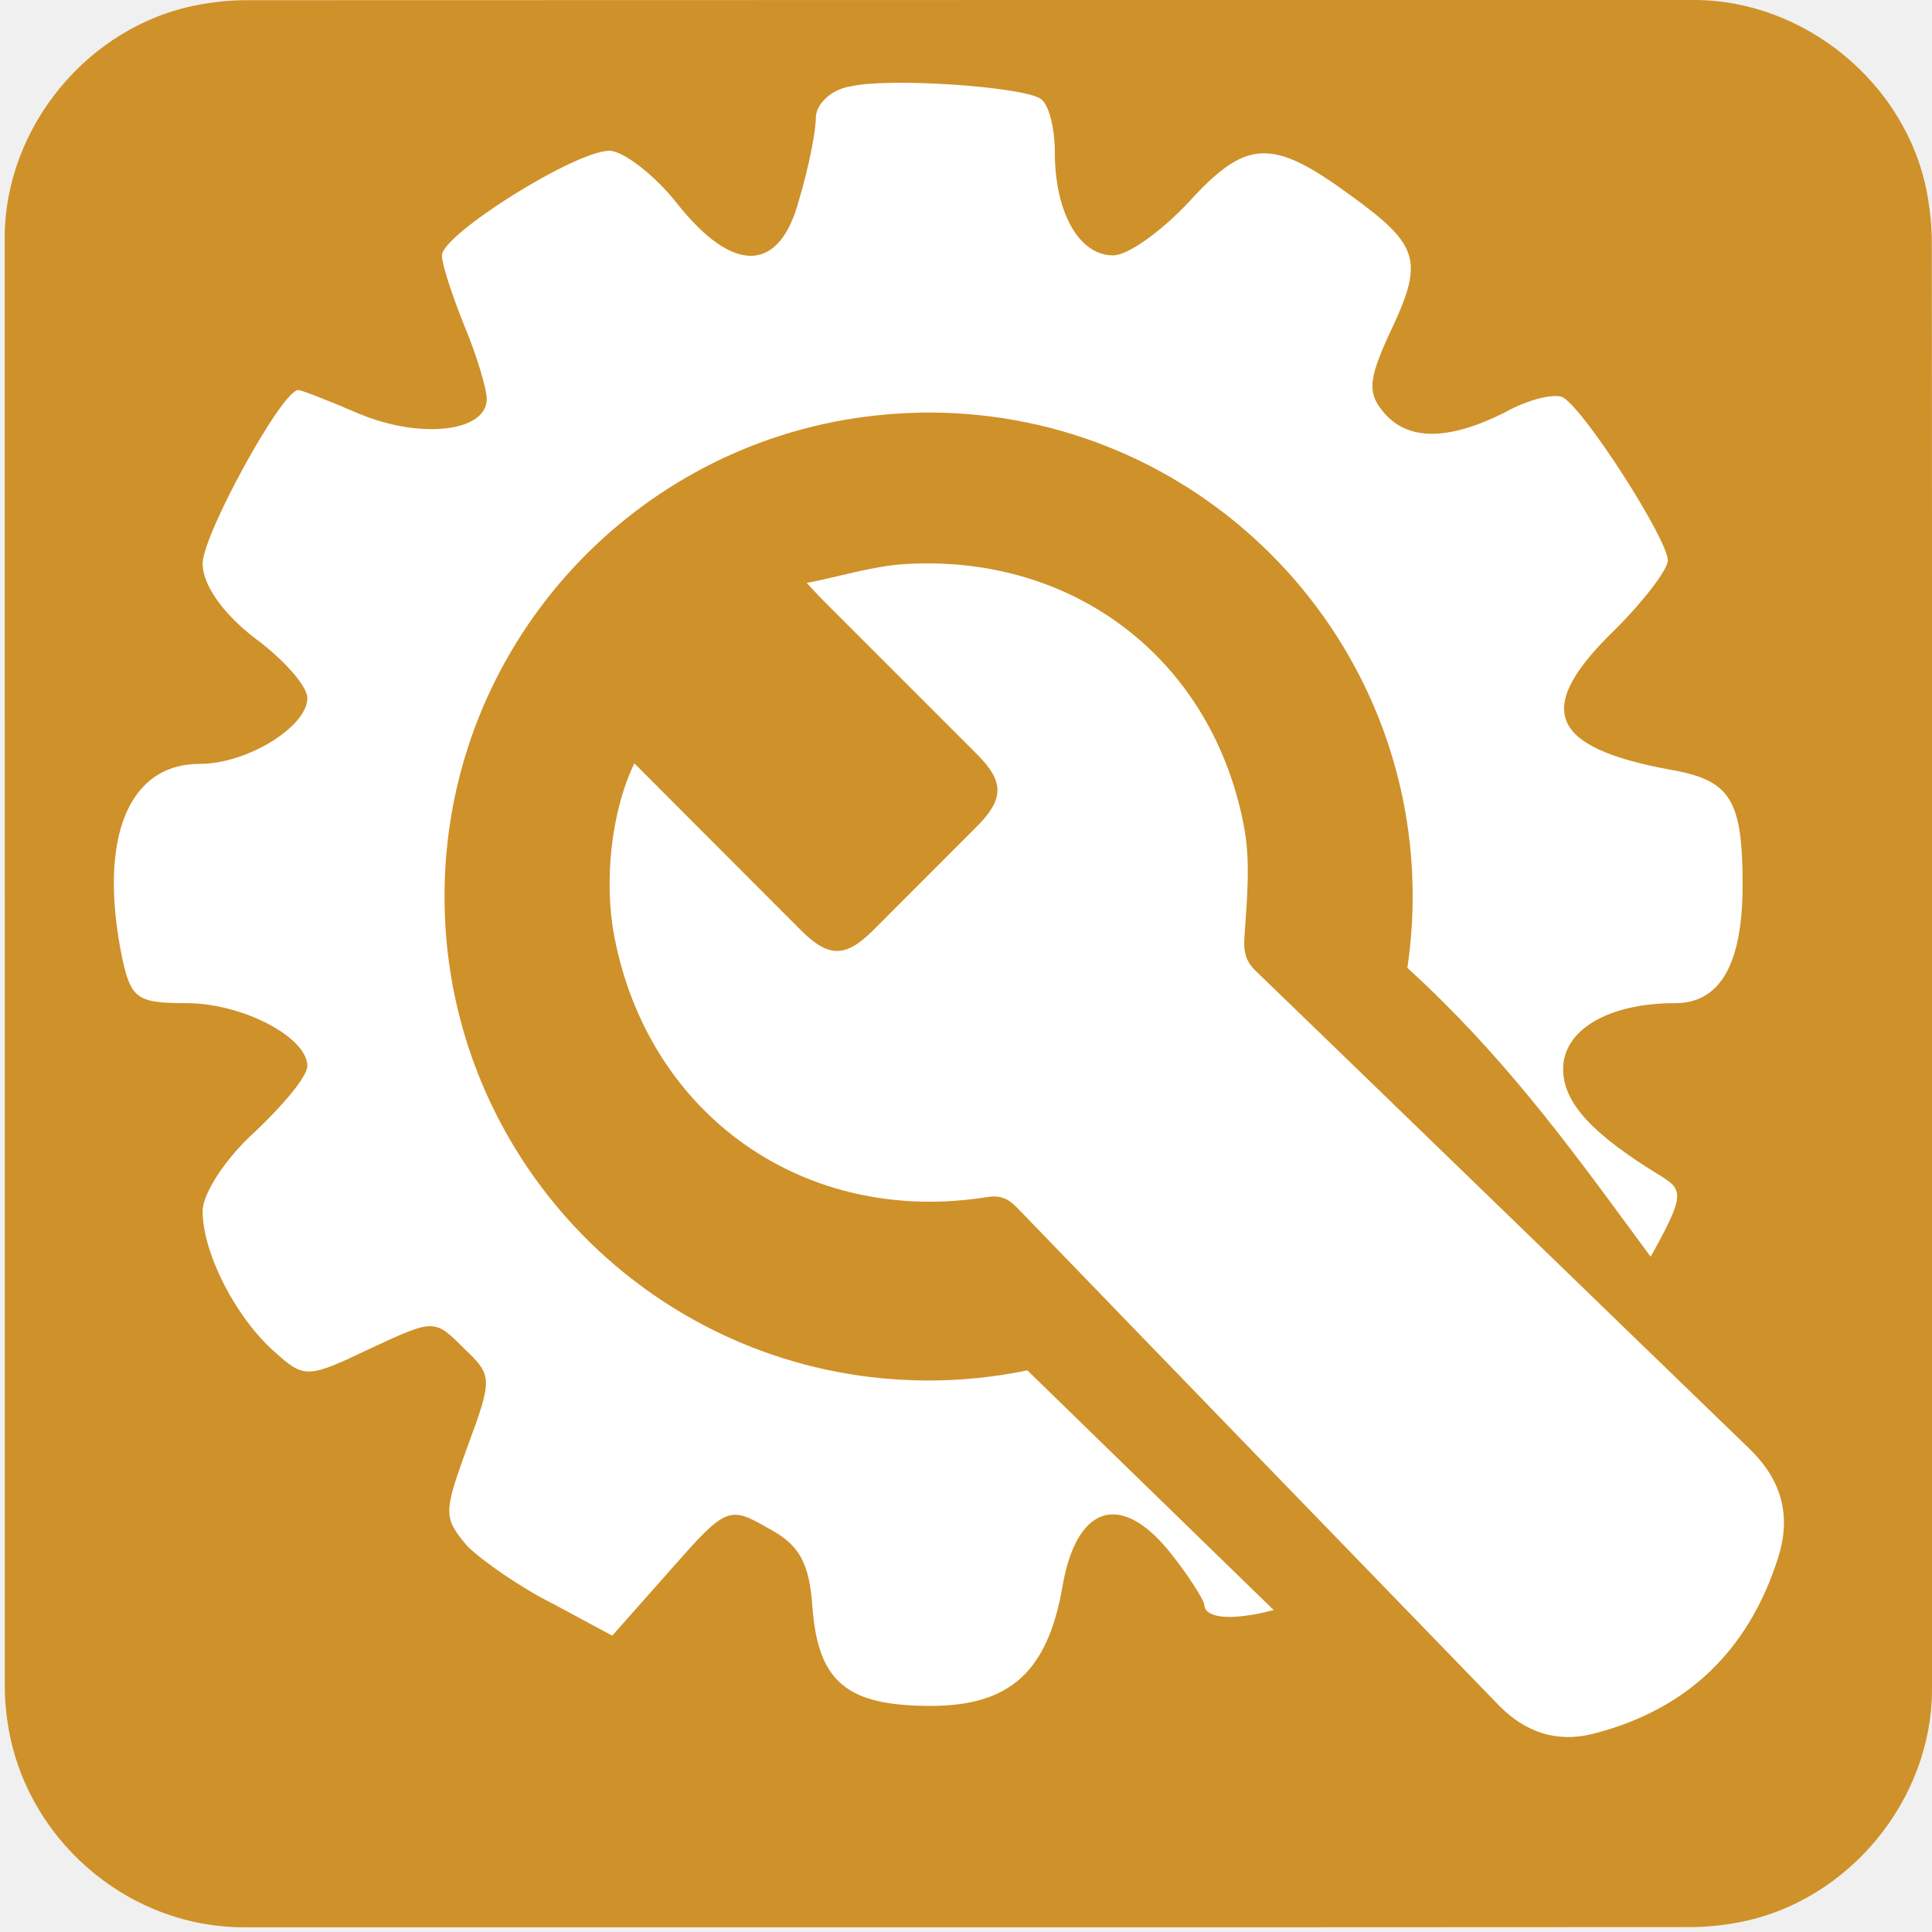
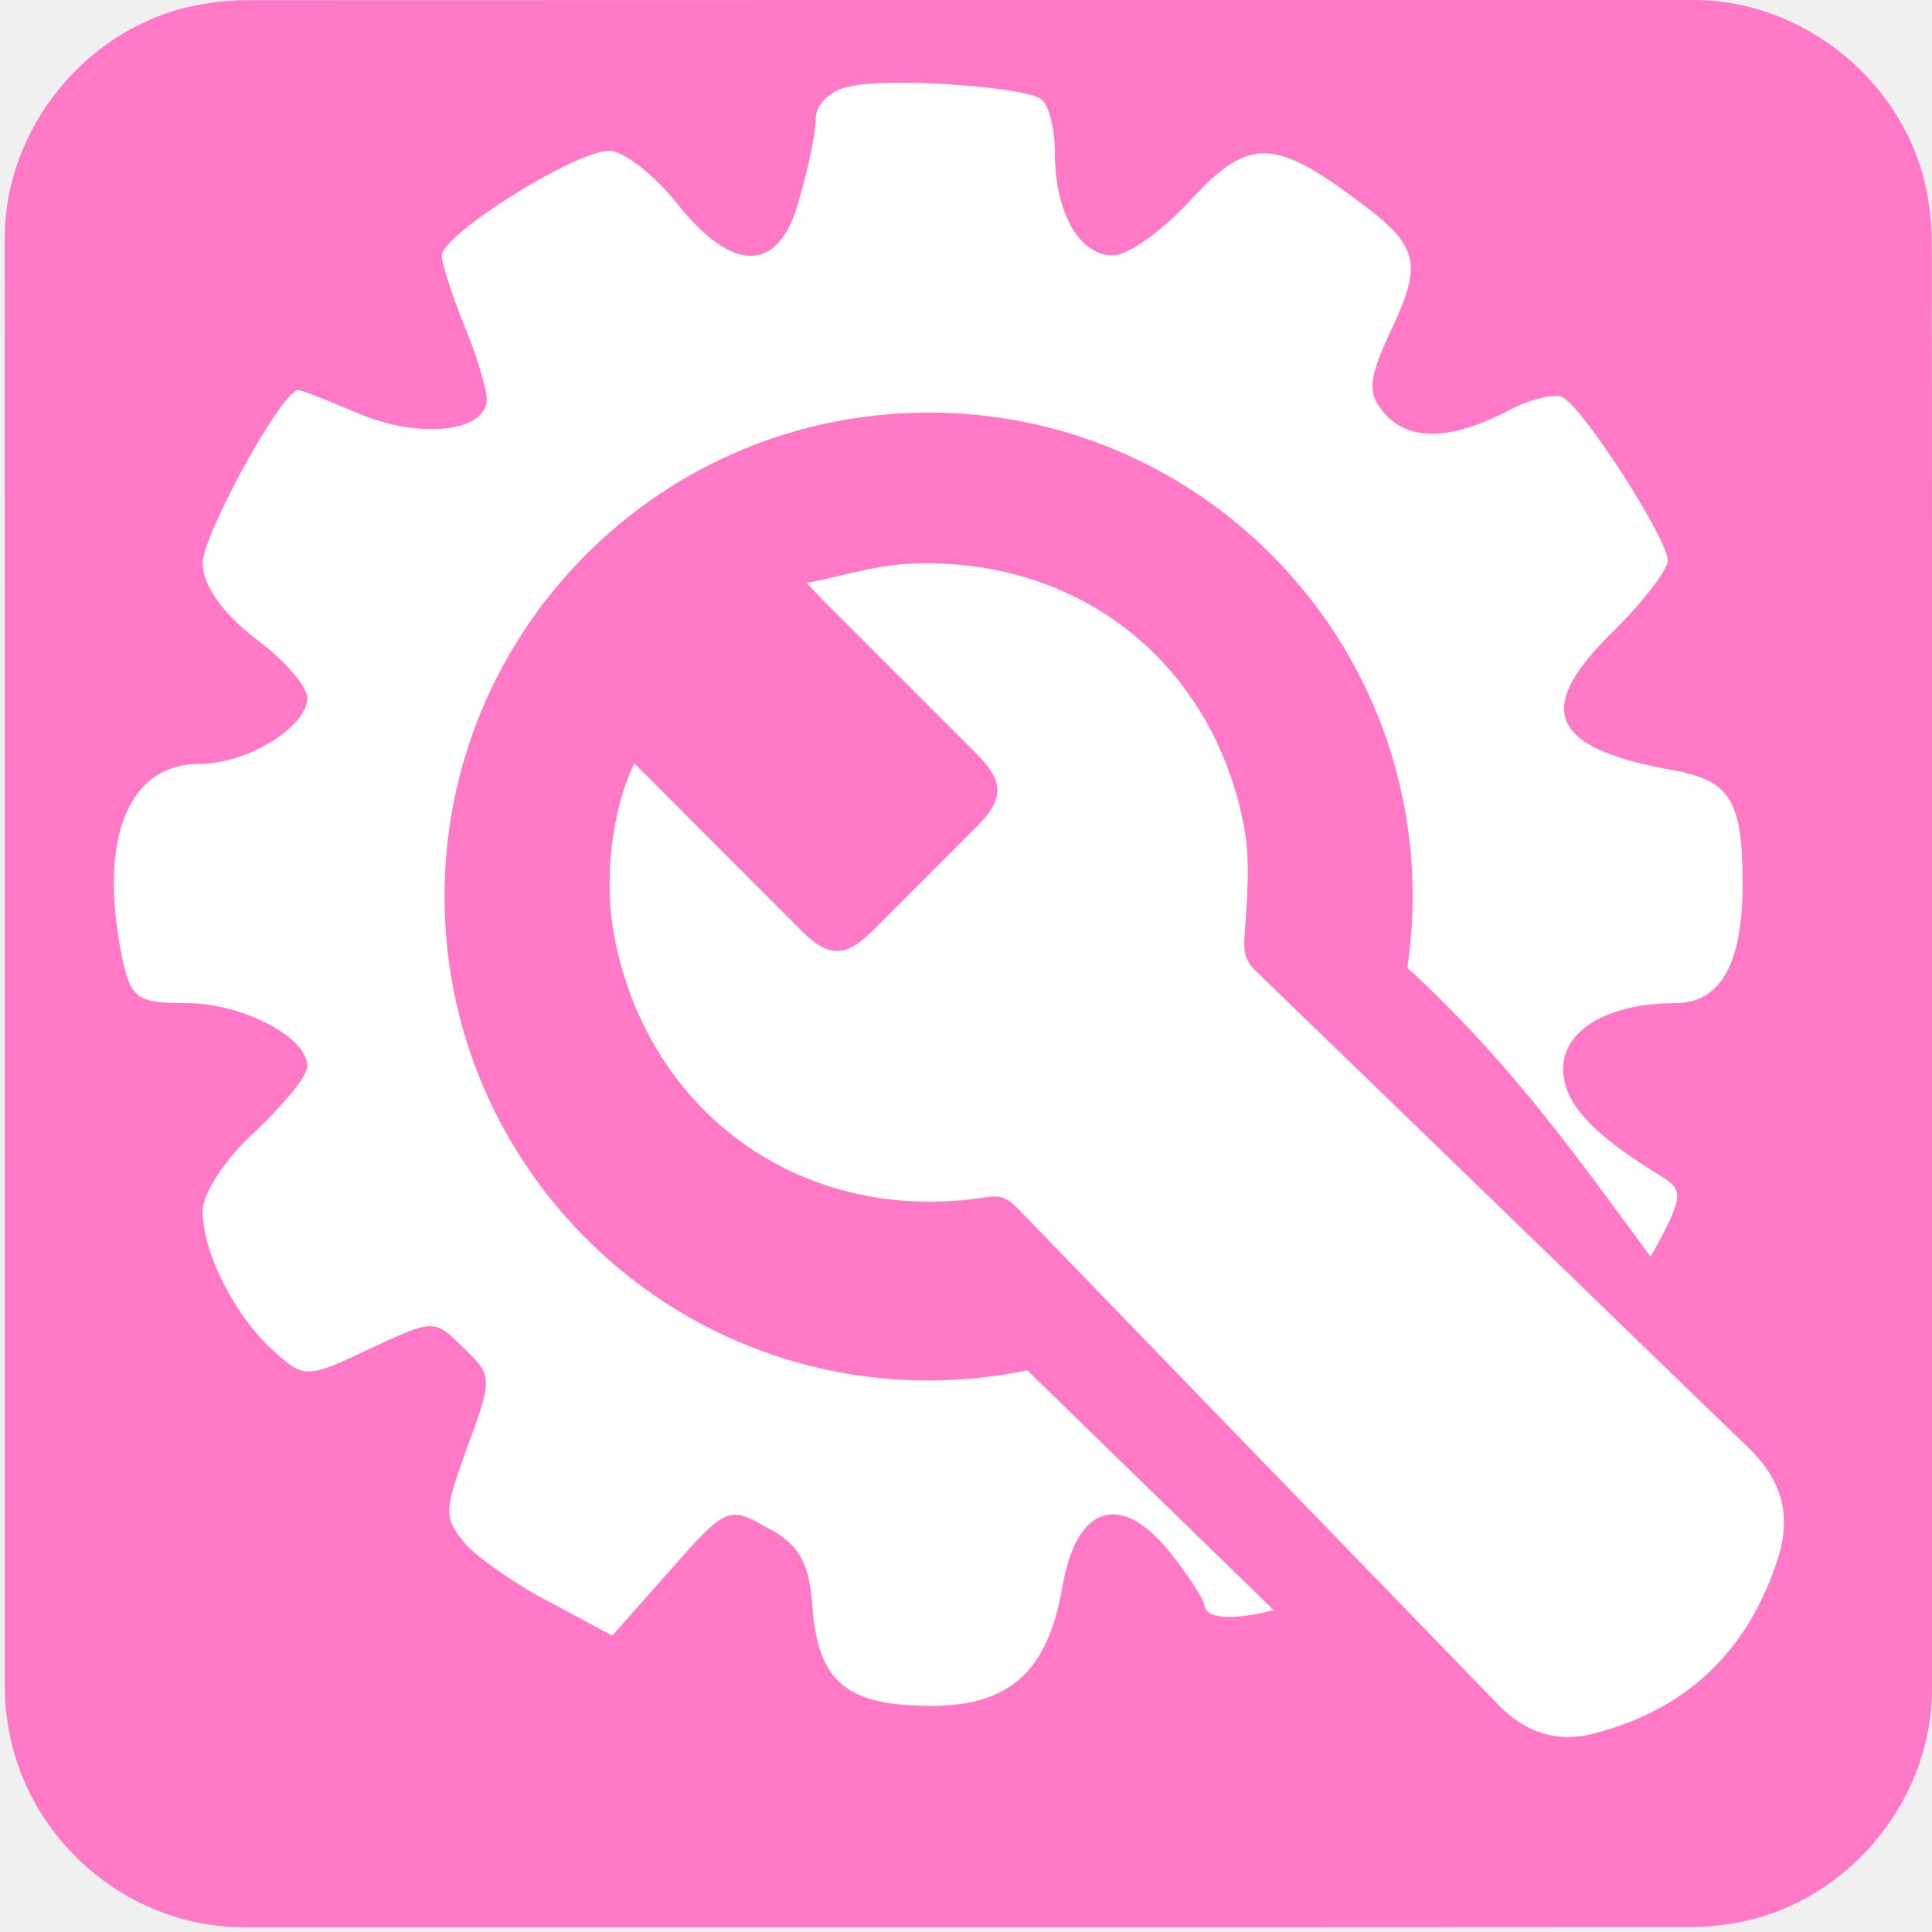
<svg xmlns="http://www.w3.org/2000/svg" id="settings" viewBox="0 0 769 769" width="500" height="500" shape-rendering="geometricPrecision" text-rendering="geometricPrecision" version="1.1">
  <style id="spin">
    @keyframes gear_animation__tr{0%{transform:translate(299.0019px,673.182px) rotate(0deg)}to{transform:translate(299.0019px,673.182px) rotate(360deg)}}#gear_animation{animation:gear_animation__tr 3000ms linear infinite normal forwards}
  </style>
  <g id="background" transform="matrix(4 0 0 4 -806.006 -2320.4)">
-     <path id="square" d="M393.75 676.01v72.19c0 11.03-8.32 21.11-19.18 23.18-1.61.31-3.27.48-4.9.48-47.97.03-95.93.02-143.9.02-11.76 0-22.02-9.02-23.56-20.72a23.27 23.27 0 01-.23-3.12c-.01-48.09-.01-96.18-.01-144.26 0-11.03 8.32-21.12 19.18-23.18 1.61-.31 3.27-.48 4.9-.48 48.01-.02 96.02-.02 144.02-.02 11.03 0 21.13 8.33 23.18 19.18.3 1.61.48 3.27.48 4.9.03 23.94.02 47.89.02 71.83z" fill="#cf9129" stroke="none" stroke-width="1" />
+     <path id="square" d="M393.75 676.01v72.19c0 11.03-8.32 21.11-19.18 23.18-1.61.31-3.27.48-4.9.48-47.97.03-95.93.02-143.9.02-11.76 0-22.02-9.02-23.56-20.72a23.27 23.27 0 01-.23-3.12c-.01-48.09-.01-96.18-.01-144.26 0-11.03 8.32-21.12 19.18-23.18 1.61-.31 3.27-.48 4.9-.48 48.01-.02 96.02-.02 144.02-.02 11.03 0 21.13 8.33 23.18 19.18.3 1.61.48 3.27.48 4.9.03 23.94.02 47.89.02 71.83z" fill="#ff79c6" stroke="none" stroke-width="1" />
  </g>
  <g id="settings_top" transform="matrix(4 0 0 4 -826.545 -2336.753)">
    <g id="settings_group">
      <g id="gear_animation" transform="translate(299.002 673.182)">
        <path id="gear" d="M291.24 592.79c-1.93.3-3.42 1.79-3.42 3.12 0 1.34-.74 5.06-1.64 8.04-1.93 7.44-6.55 7.59-12.2.45-2.23-2.83-5.36-5.21-6.7-5.21-3.42 0-16.67 8.33-16.67 10.42 0 .89 1.04 4.02 2.23 6.99 1.19 2.83 2.23 6.25 2.23 7.29 0 3.27-6.55 4.02-12.65 1.49-3.12-1.34-5.8-2.38-6.1-2.38-1.64 0-9.52 14.43-9.52 17.26 0 2.08 1.93 4.91 5.21 7.44 2.83 2.08 5.21 4.76 5.21 5.95 0 2.83-5.95 6.55-10.71 6.55-7.14 0-10.12 7.44-7.74 19.2.89 4.17 1.49 4.61 6.4 4.61 5.65 0 12.05 3.42 12.05 6.25 0 1.04-2.38 3.87-5.21 6.55-2.83 2.53-5.21 6.1-5.21 7.89 0 4.17 3.27 10.56 7.14 13.99 2.98 2.68 3.27 2.68 9.52-.3 6.4-2.98 6.4-2.98 9.37 0 2.83 2.68 2.83 2.98.3 9.82-2.38 6.55-2.38 6.99 0 9.82 1.49 1.49 5.36 4.17 8.63 5.8l5.8 3.12 5.8-6.55c5.51-6.25 5.8-6.4 9.67-4.17 3.12 1.64 4.17 3.42 4.46 8.04.6 7.29 3.42 9.67 11.76 9.67 7.89 0 11.61-3.42 13.09-11.76 1.34-8.04 5.65-9.67 10.56-3.72 1.93 2.38 3.42 4.76 3.57 5.36 0 2.53 8.33 1.04 14.43-2.53 7.14-4.32 7.74-6.7 3.87-14.88-2.38-4.91-2.38-5.36 0-7.74s2.98-2.38 9.82.15c4.17 1.49 8.18 2.23 8.93 1.79.74-.6 3.57-4.76 6.25-9.37 4.46-7.89 4.61-8.48 2.23-9.97-6.84-4.17-9.82-7.29-9.82-10.71 0-3.87 4.46-6.55 11.16-6.55 4.46 0 6.7-3.87 6.7-11.76 0-8.48-1.19-10.42-7.14-11.46-12.2-2.23-13.69-6.1-5.51-13.99 2.83-2.83 5.21-5.95 5.21-6.84 0-2.08-8.18-14.88-10.42-16.22-.74-.45-3.42.15-5.8 1.49-5.65 2.83-9.67 2.83-12.05 0-1.64-1.93-1.49-3.27.45-7.59 3.57-7.44 3.27-8.93-3.72-13.99-7.89-5.8-10.42-5.65-16.22.74-2.68 2.83-5.95 5.21-7.44 5.21-3.42 0-5.8-4.32-5.8-10.27 0-2.38-.6-4.91-1.49-5.36-2.05-1.18-15-2.08-18.87-1.18z" transform="translate(-299.002 -673.182)" fill="#FFF" stroke="none" stroke-width="1" />
      </g>
-       <path id="wrench_outline" d="M290.66 625.97c-22.61 3.96-39.79 23.69-39.79 47.43 0 24.65 18.53 44.98 42.42 47.82 1.88.22 3.8.34 5.74.34 3.37 0 6.66-.35 9.84-1.01l9.26 9.02c14.01 13.64 28.03 27.26 42.05 40.89l3.32-3.05 17.12-15.72 8.38-16.41s1.07-.98 2.45-2.25c-18.65-16.99-26.12-35.54-44.77-52.53.22-1.48.37-2.99.46-4.52.05-.86.07-1.72.07-2.59 0-26.59-21.56-48.15-48.15-48.15-2.88.01-5.68.26-8.4.73z" fill="#cf9129" stroke="none" stroke-width="1" />
+       <path id="wrench_outline" d="M290.66 625.97c-22.61 3.96-39.79 23.69-39.79 47.43 0 24.65 18.53 44.98 42.42 47.82 1.88.22 3.8.34 5.74.34 3.37 0 6.66-.35 9.84-1.01l9.26 9.02c14.01 13.64 28.03 27.26 42.05 40.89l3.32-3.05 17.12-15.72 8.38-16.41s1.07-.98 2.45-2.25c-18.65-16.99-26.12-35.54-44.77-52.53.22-1.48.37-2.99.46-4.52.05-.86.07-1.72.07-2.59 0-26.59-21.56-48.15-48.15-48.15-2.88.01-5.68.26-8.4.73z" fill="#ff79c6" stroke="none" stroke-width="1" />
      <path id="wrench" d="M269.76 660.15c5.63 5.64 11.1 11.13 16.58 16.61 2.74 2.74 4.44 2.74 7.18 0 3.44-3.44 6.87-6.88 10.31-10.32 2.73-2.73 2.74-4.47.06-7.16l-15.27-15.27c-.43-.43-.83-.88-1.71-1.81 3.58-.71 6.7-1.71 9.88-1.89 16.85-.97 30.52 9.6 33.64 26.15.67 3.54.28 7.33.04 10.98-.09 1.45.09 2.37 1.13 3.37 16.38 15.82 32.7 31.68 49.08 47.5 3.19 3.08 4.25 6.6 2.9 10.86-2.93 9.25-9.05 15.16-18.44 17.55-3.62.92-6.79-.18-9.4-2.88-15.97-16.49-31.95-32.96-47.89-49.47-.9-.93-1.69-1.27-3-1.06-18.02 2.88-33.61-8.02-37.07-25.86-1.09-5.52-.31-12.58 1.98-17.3z" fill="#FFF" stroke="none" stroke-width="1" />
    </g>
  </g>
</svg>
